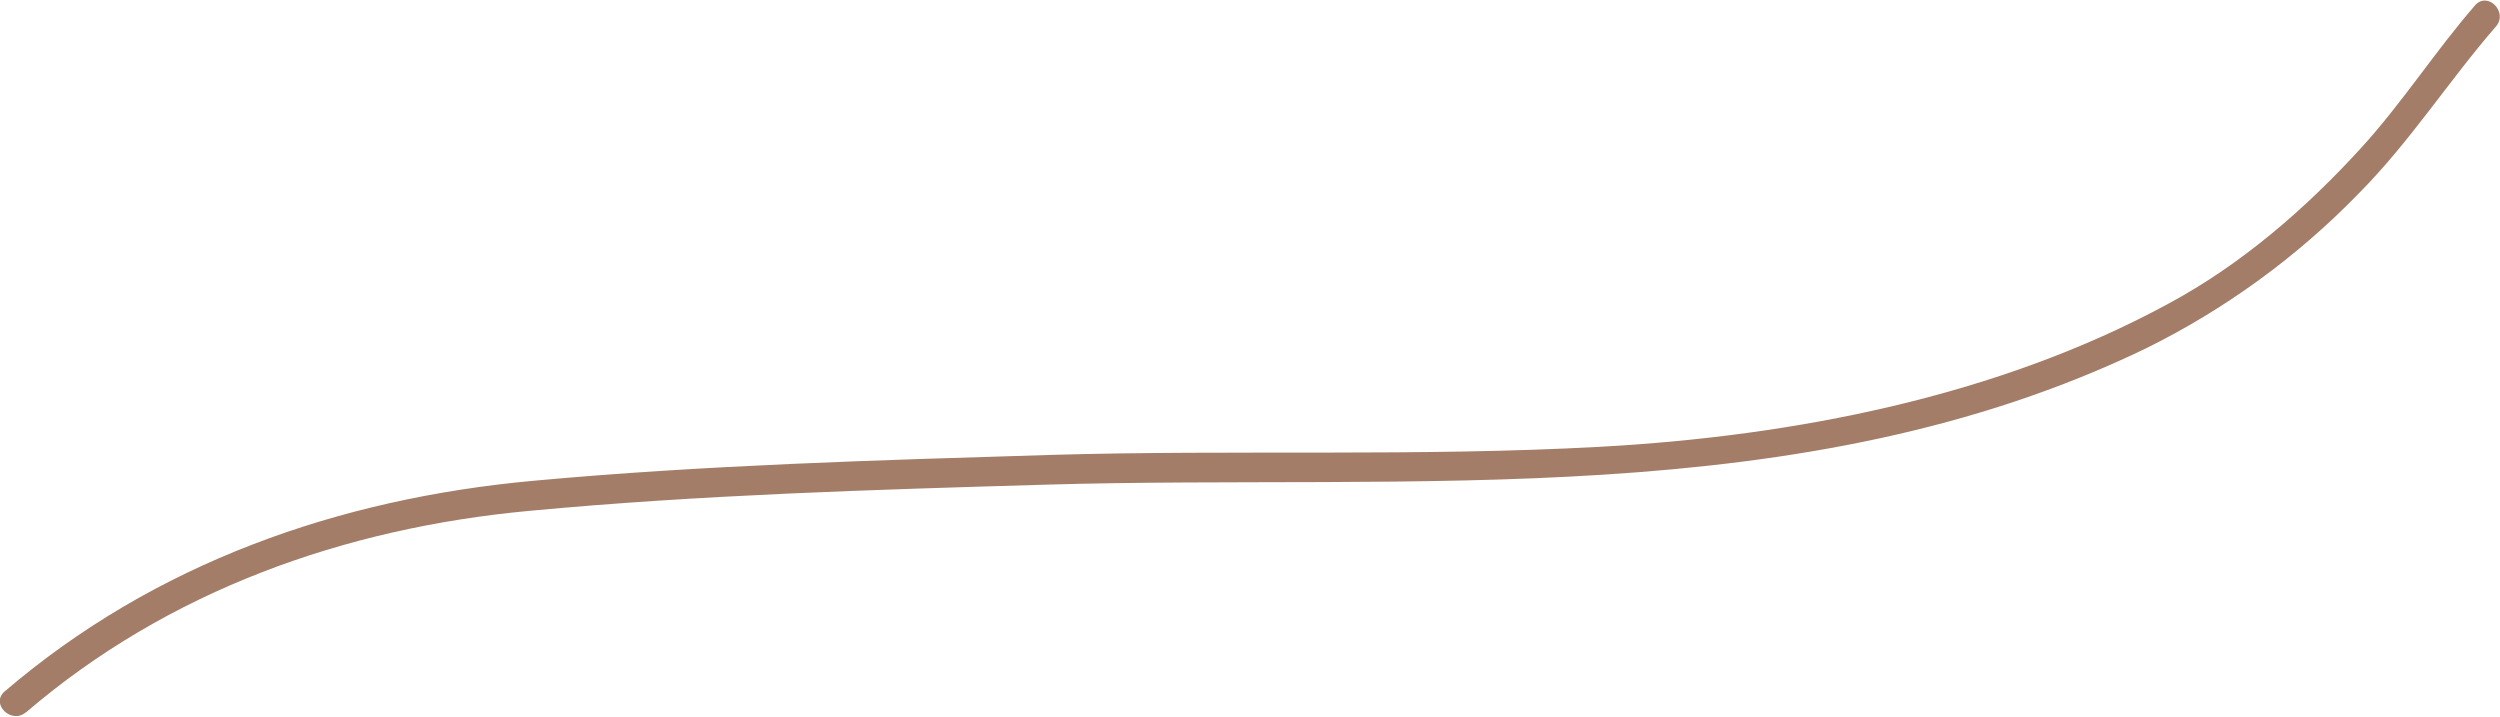
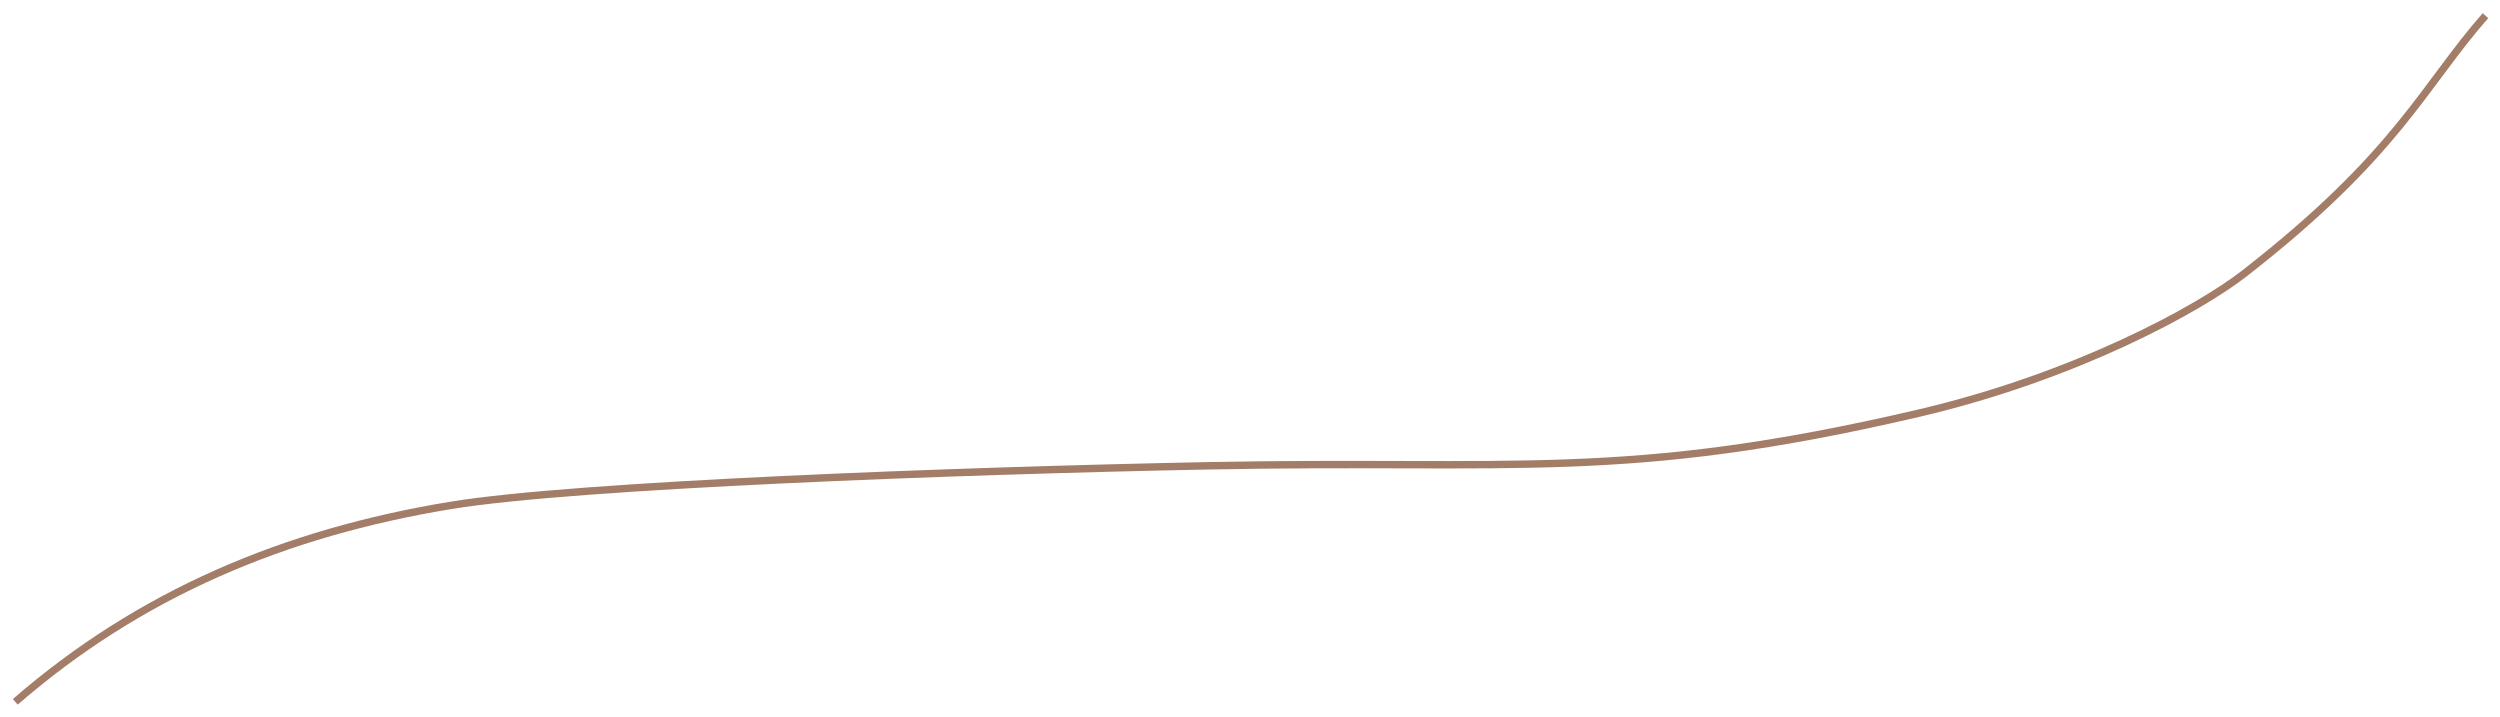
<svg xmlns="http://www.w3.org/2000/svg" viewBox="0 0 336.83 96.49">
  <defs>
-     <style>.cls-1{fill:#a37d68;}</style>
+     <style>.cls-1{fill:none;stroke:#a37d68;stroke-miterlimit:10;}</style>
  </defs>
  <g id="root_2" data-name="root 2">
-     <path class="cls-1" d="M3.48,96C22.65,79.56,46.39,71.15,71.3,68.83c23.12-2.17,46.41-2.85,69.6-3.53C190.47,63.84,242.83,69.24,289,47A104.3,104.3,0,0,0,317.86,26c6.87-6.93,12.06-15.1,18.43-22.44,1.68-1.94-1.14-4.78-2.83-2.83-5.38,6.2-9.81,13.14-15.35,19.21-7.5,8.22-16.15,15.71-26,21-23,12.49-50.4,17.81-76.39,19.25-24.64,1.36-49.44.38-74.12,1.1C118.37,62,95,62.65,71.82,64.78,45.58,67.19,20.84,75.86.65,93.14c-2,1.68.88,4.5,2.83,2.83Z" />
+     <path class="cls-1" d="M334.87,2.11c-8.39,9.55-11.84,18.68-32.48,34.73-6.13,4.78-22.73,13.9-44,18.86-39.57,9.23-54.23,6.24-95.75,7.06-33.59.66-85,2.56-101.89,5.33C38.3,71.78,18.83,80,2.06,94.56" />
  </g>
</svg>
